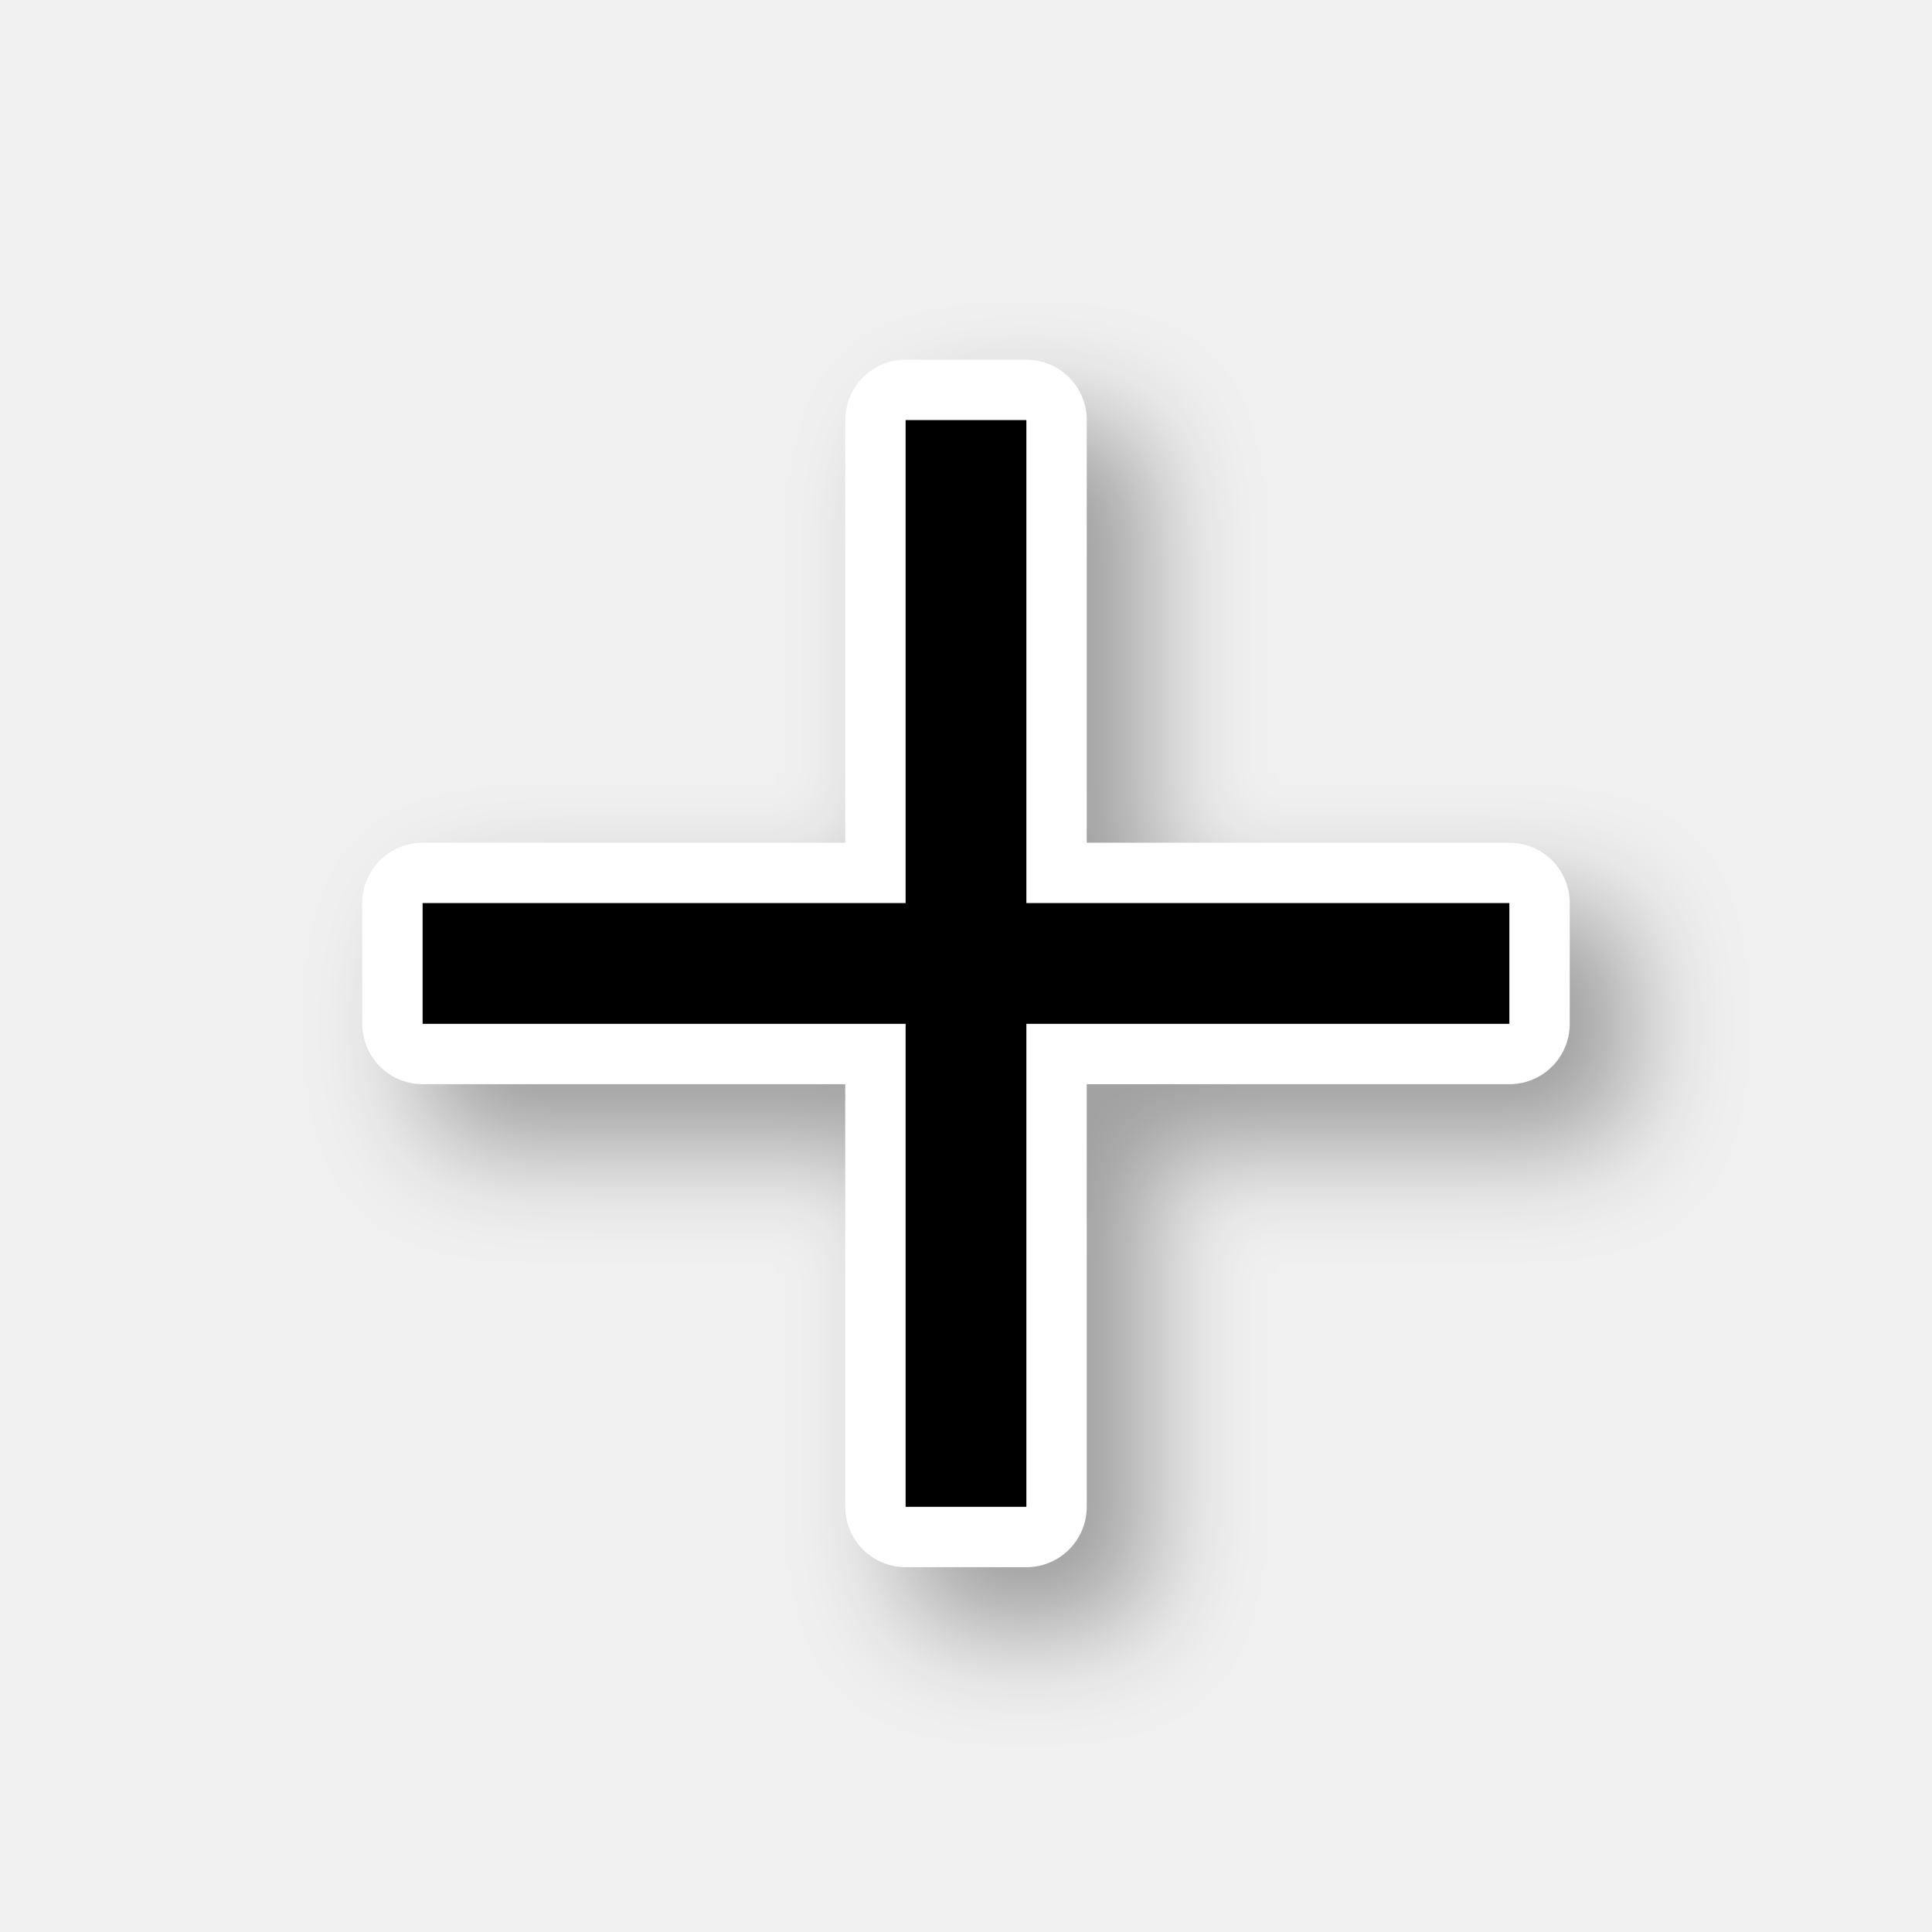
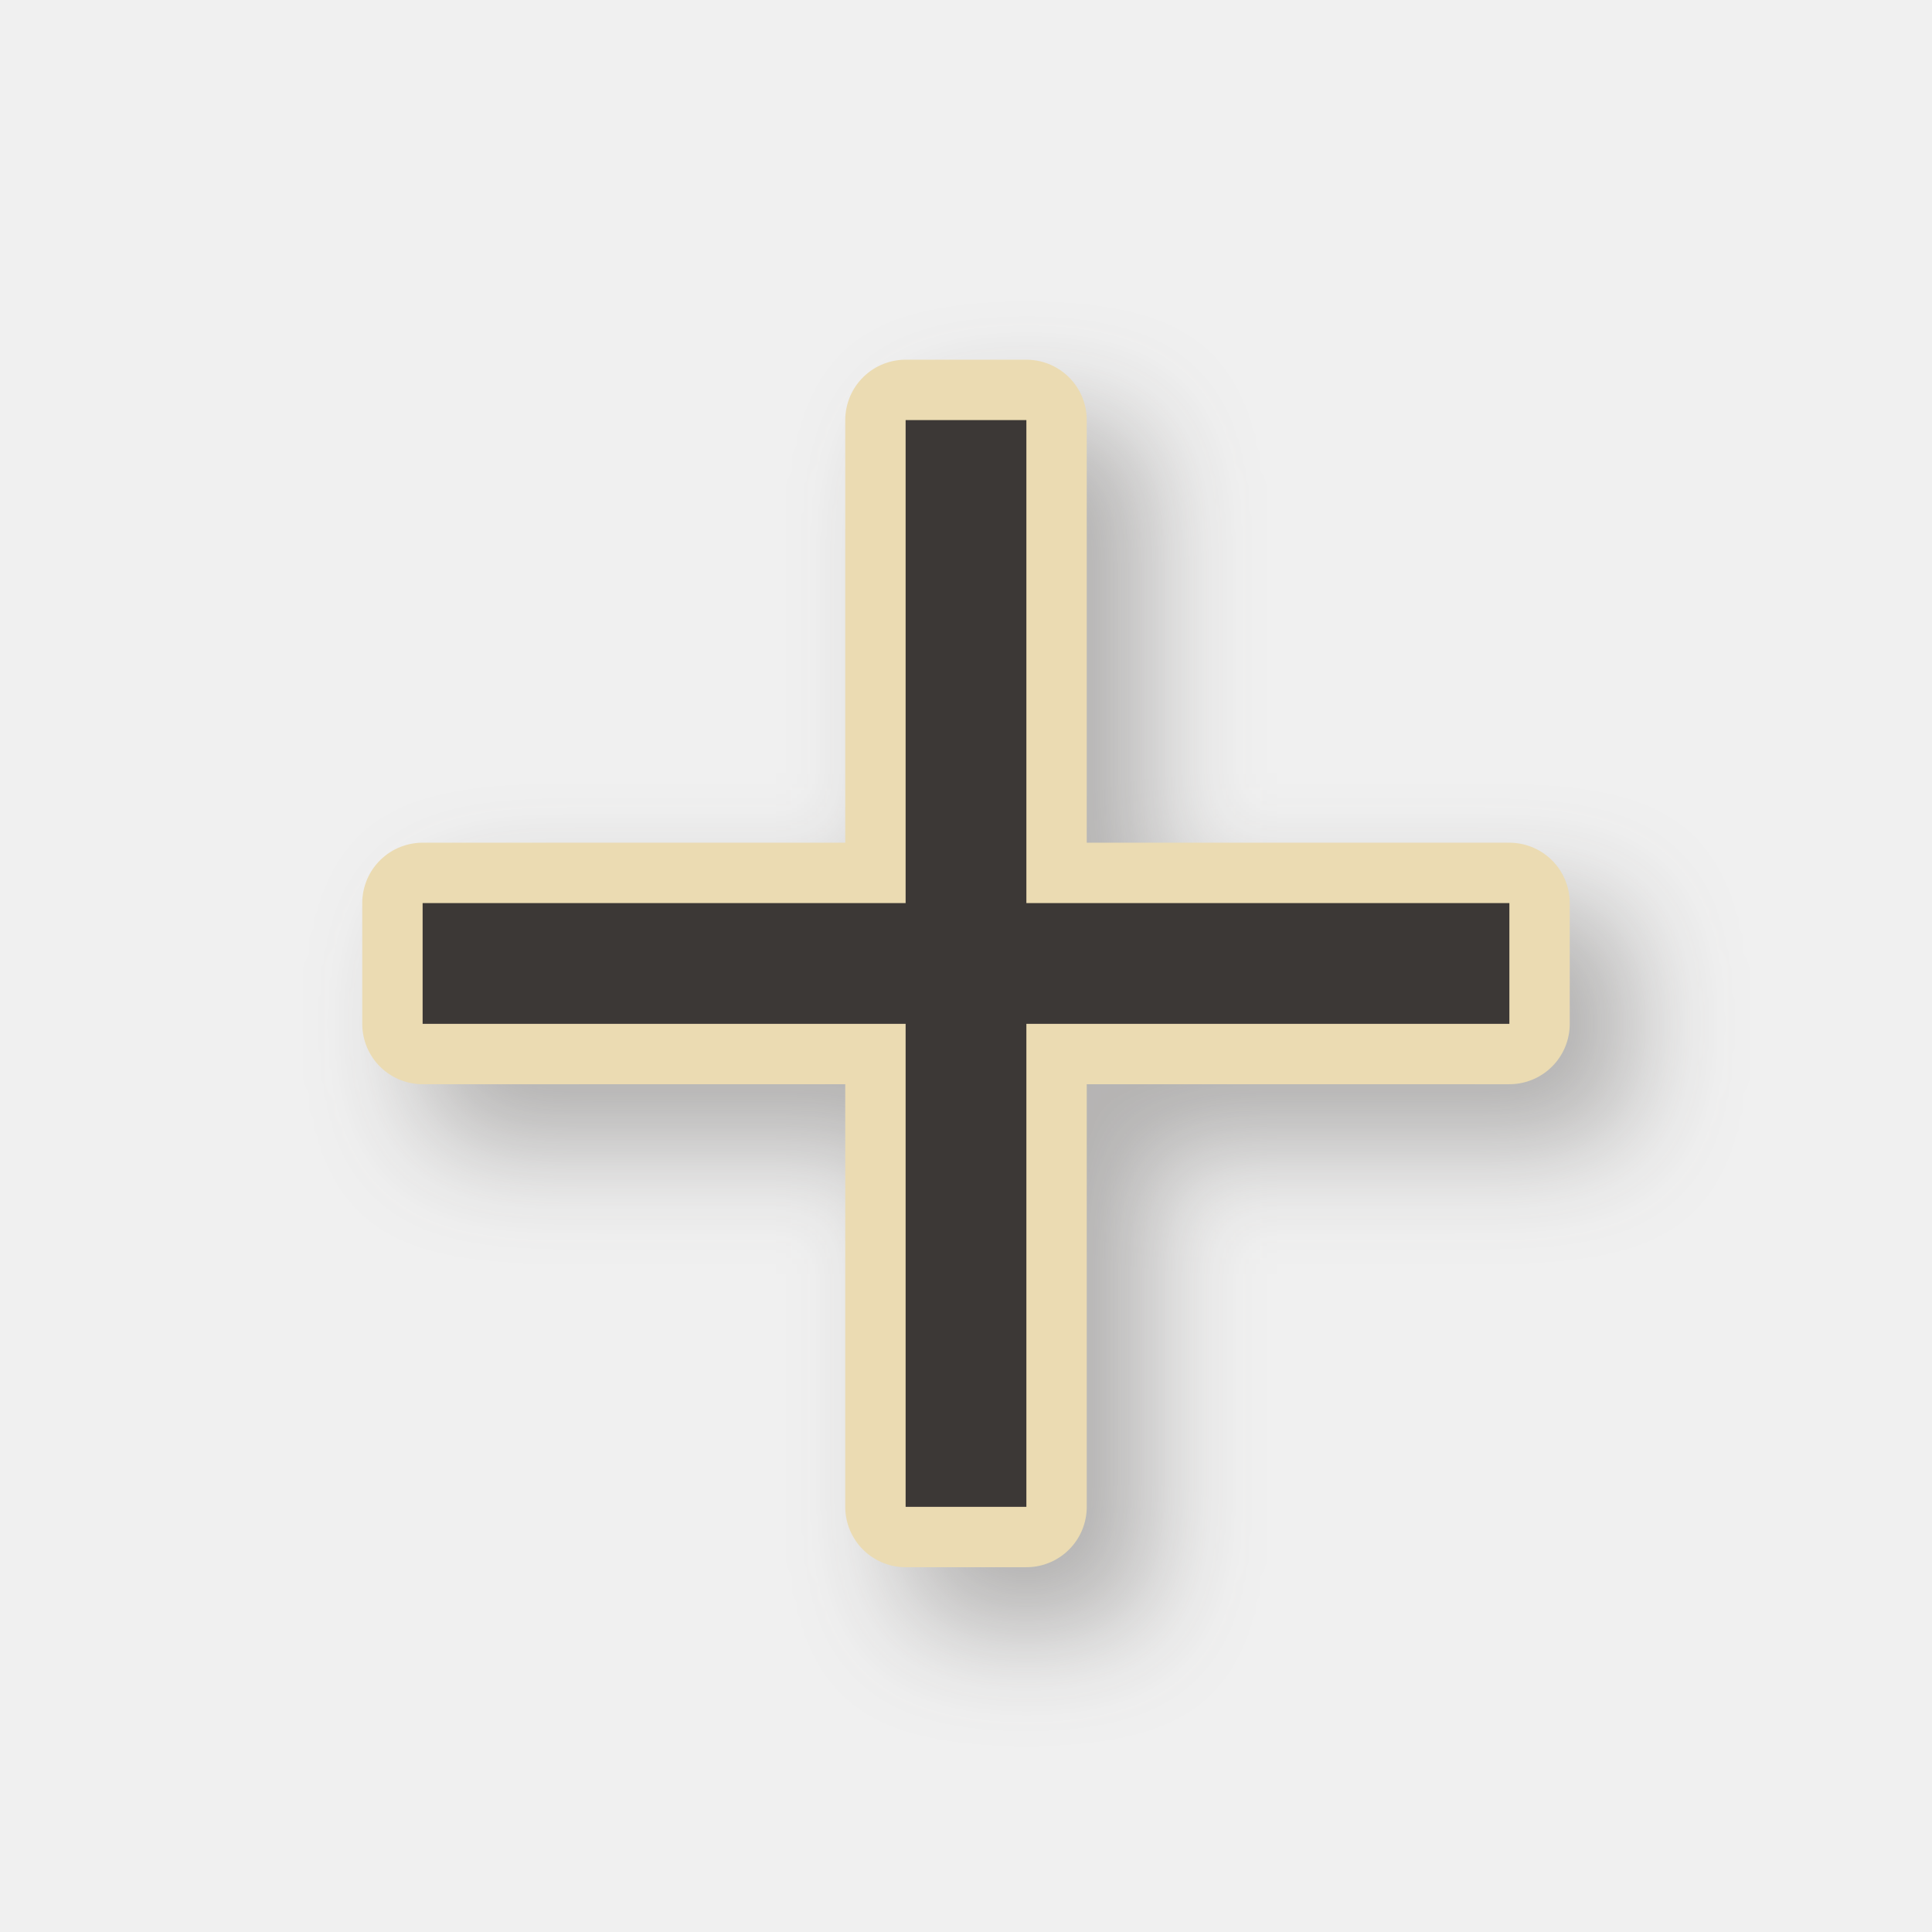
- <svg xmlns="http://www.w3.org/2000/svg" width="32" height="32" version="1.1" viewBox="0 0 32 32">
-   <defs>
-     <filter id="a" x="-.12" y="-.12" width="1.24" height="1.24" color-interpolation-filters="sRGB">
-       <feGaussianBlur stdDeviation="0.9" />
-     </filter>
-   </defs>
-   <g transform="translate(0 -1020.4)">
-     <g transform="translate(-.036172 -1.5422)">
-       <path d="m16.036 1028.9a1 1 0 0 0-1 1v7h-7a1 1 0 0 0-1 1v2a1 1 0 0 0 1 1h7v7a1 1 0 0 0 1 1h2a1 1 0 0 0 1-1v-7h7a1 1 0 0 0 1-1v-2a1 1 0 0 0-1-1h-7v-7a1 1 0 0 0-1-1zm1 9a1 1 0 0 0 1 1 1 1 0 0 0-1 1 1 1 0 0 0-1-1 1 1 0 0 0 1-1z" color="#000000" color-rendering="auto" dominant-baseline="auto" filter="url(#a)" image-rendering="auto" opacity=".35" shape-rendering="auto" solid-color="#000000" style="font-feature-settings:normal;font-variant-alternates:normal;font-variant-caps:normal;font-variant-ligatures:normal;font-variant-numeric:normal;font-variant-position:normal;isolation:auto;mix-blend-mode:normal;shape-padding:0;text-decoration-color:#000000;text-decoration-line:none;text-decoration-style:solid;text-indent:0;text-orientation:mixed;text-transform:none;white-space:normal" />
-       <path d="m15.036 1028.9v8h-8v2h8v8h2v-8h8v-2h-8v-8z" fill="none" stroke="#fff" stroke-linecap="round" stroke-linejoin="round" stroke-width="2" />
-       <path d="m15.036 1028.9v8h-8v2h8v8h2v-8h8v-2h-8v-8z" />
+ <svg xmlns="http://www.w3.org/2000/svg" width="288" height="288">
+   <svg width="288" height="288" viewBox="0 0 32 32">
+     <defs>
+       <filter id="a" width="1.24" height="1.24" x="-.12" y="-.12" color-interpolation-filters="sRGB">
+         <feGaussianBlur stdDeviation=".9" />
+       </filter>
+     </defs>
+     <g fill="#3c3836" class="color000 svgShape" transform="translate(-.036 -1021.942)">
+       <path style="font-feature-settings:normal;font-variant-alternates:normal;font-variant-caps:normal;font-variant-ligatures:normal;font-variant-numeric:normal;font-variant-position:normal;isolation:auto;mix-blend-mode:normal;shape-padding:0;text-decoration-color:#000;text-decoration-line:none;text-decoration-style:solid;text-indent:0;text-orientation:mixed;text-transform:none;white-space:normal" d="m16.036 1028.9a1 1 0 0 0-1 1v7h-7a1 1 0 0 0-1 1v2a1 1 0 0 0 1 1h7v7a1 1 0 0 0 1 1h2a1 1 0 0 0 1-1v-7h7a1 1 0 0 0 1-1v-2a1 1 0 0 0-1-1h-7v-7a1 1 0 0 0-1-1zm1 9a1 1 0 0 0 1 1 1 1 0 0 0-1 1 1 1 0 0 0-1-1 1 1 0 0 0 1-1z" class="color000 svgShape" color="#000" filter="url(#a)" opacity=".35" />
+       <path fill="none" stroke="#ebdbb2" stroke-linecap="round" stroke-linejoin="round" stroke-width="2" d="m15.036 1028.9v8h-8v2h8v8h2v-8h8v-2h-8v-8z" class="colorStrokefff svgStroke" />
+       <path d="m15.036 1028.9v8h-8v2h8v8h2v-8h8v-2h-8v-8z" class="color000 svgShape" />
    </g>
-   </g>
+   </svg>
</svg>
